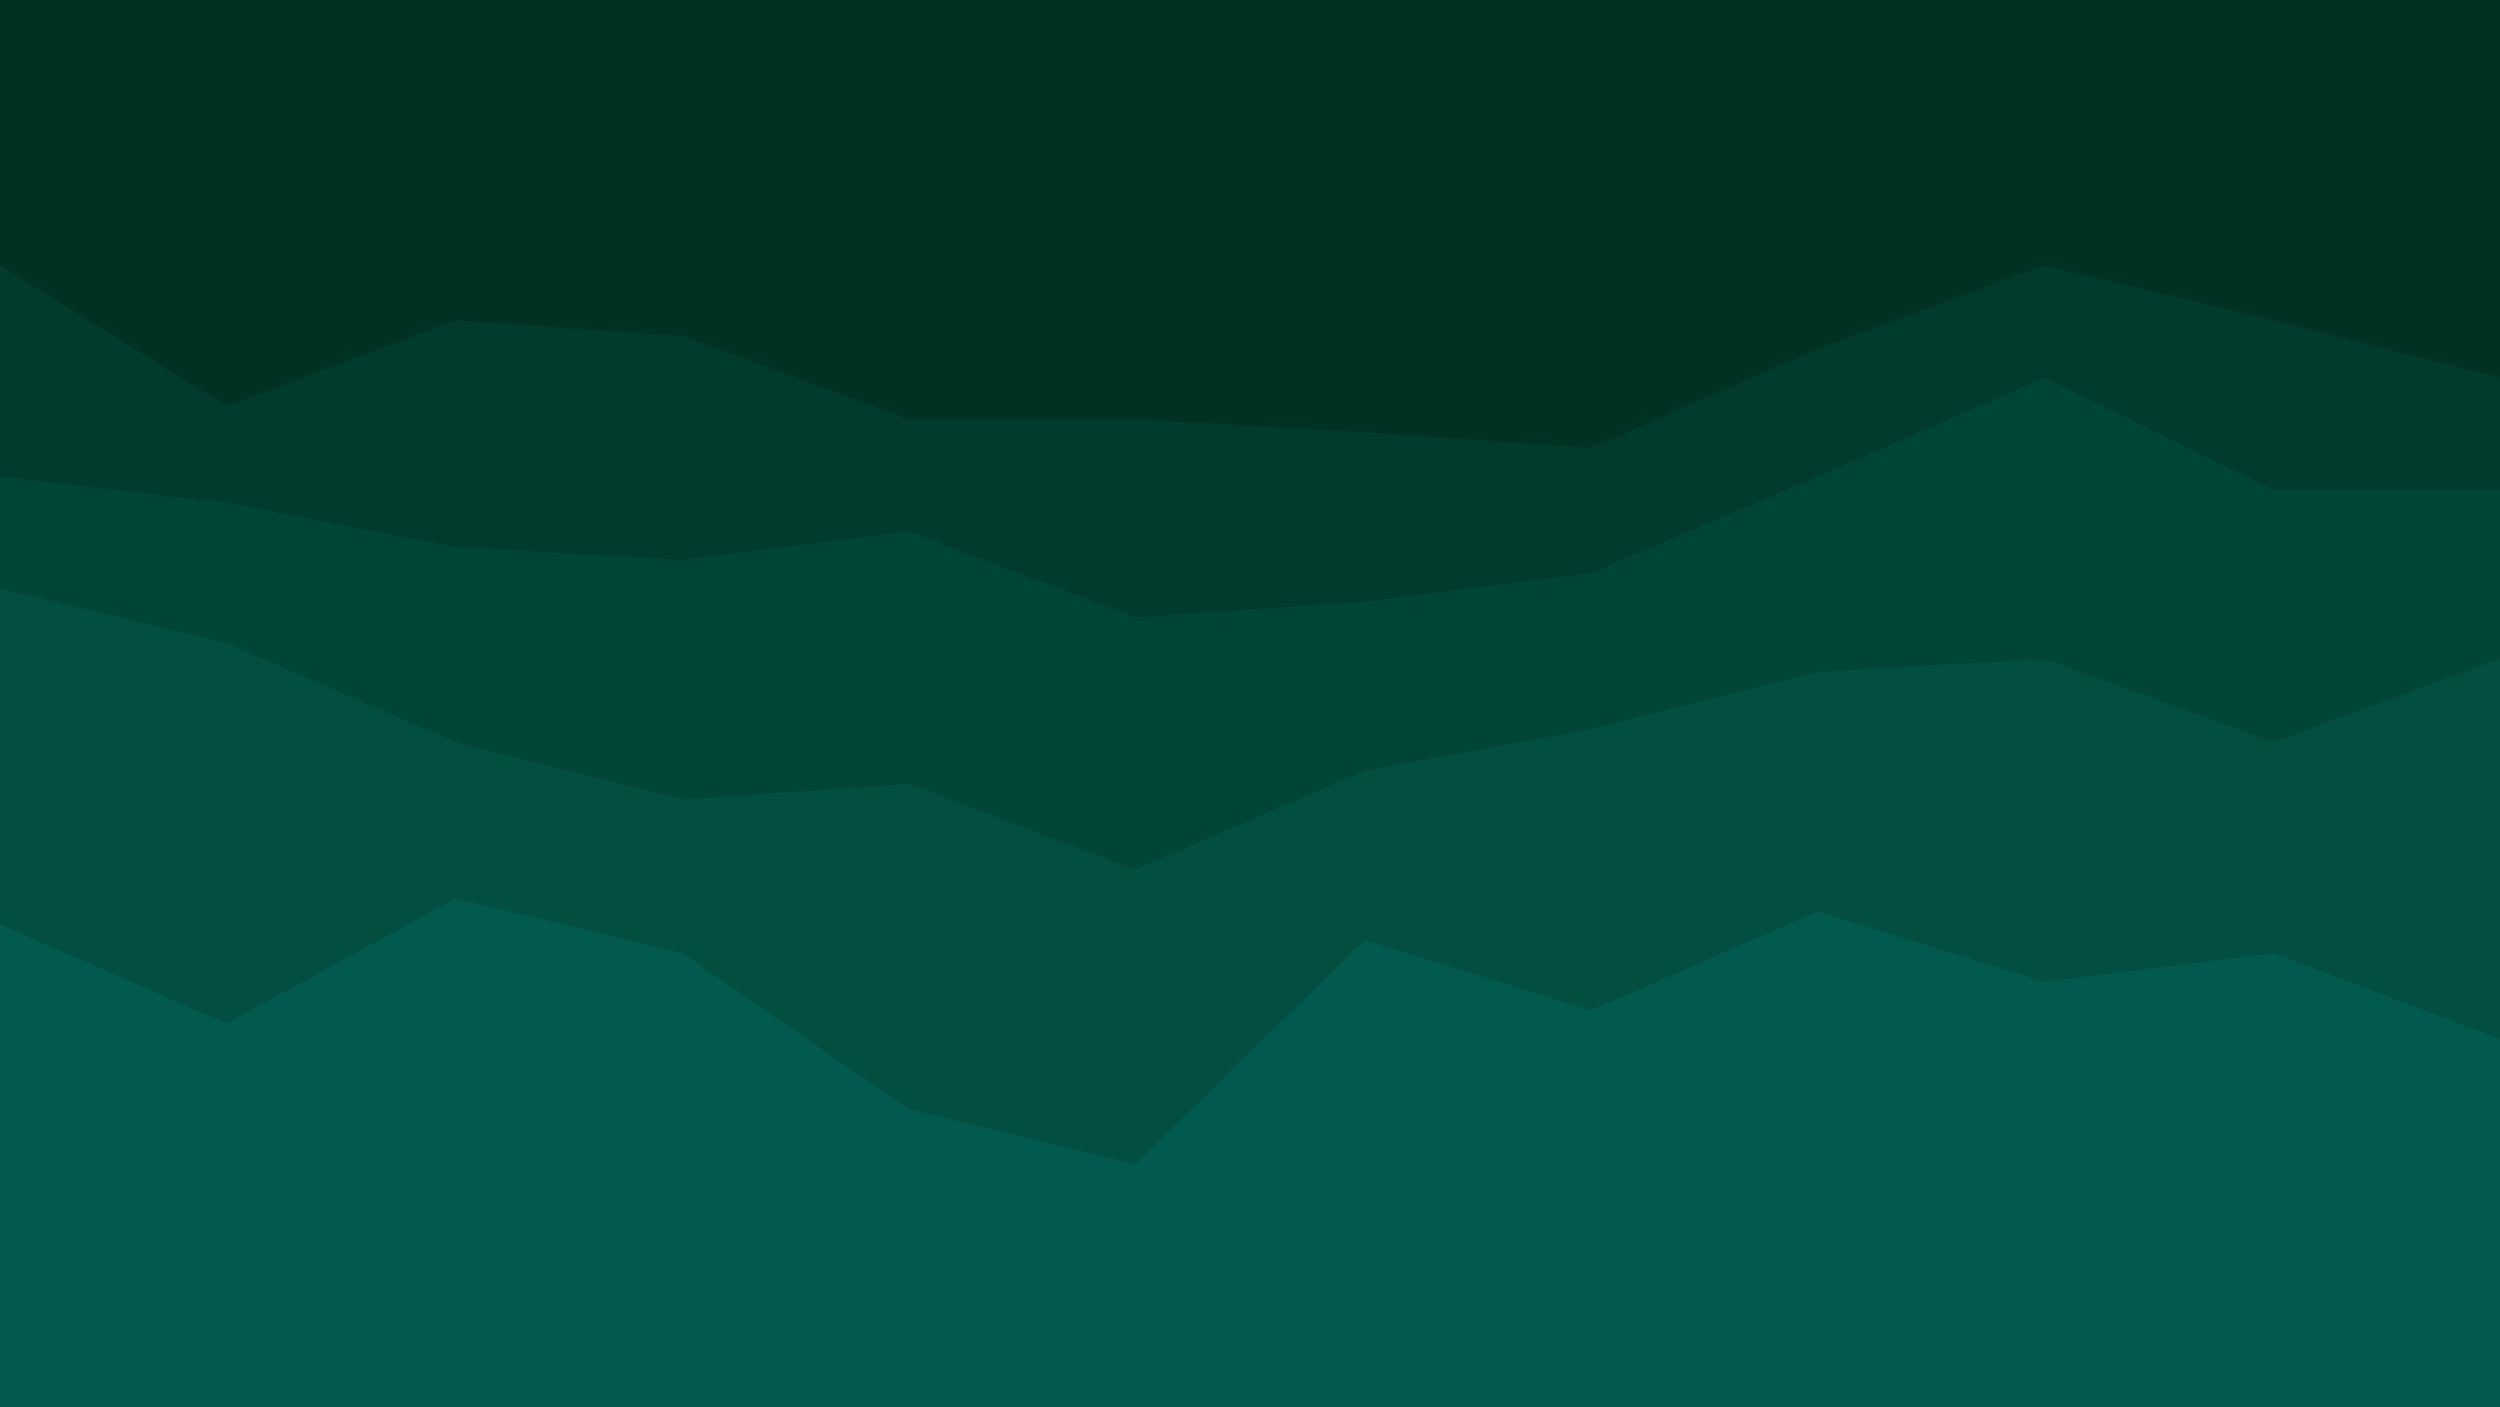
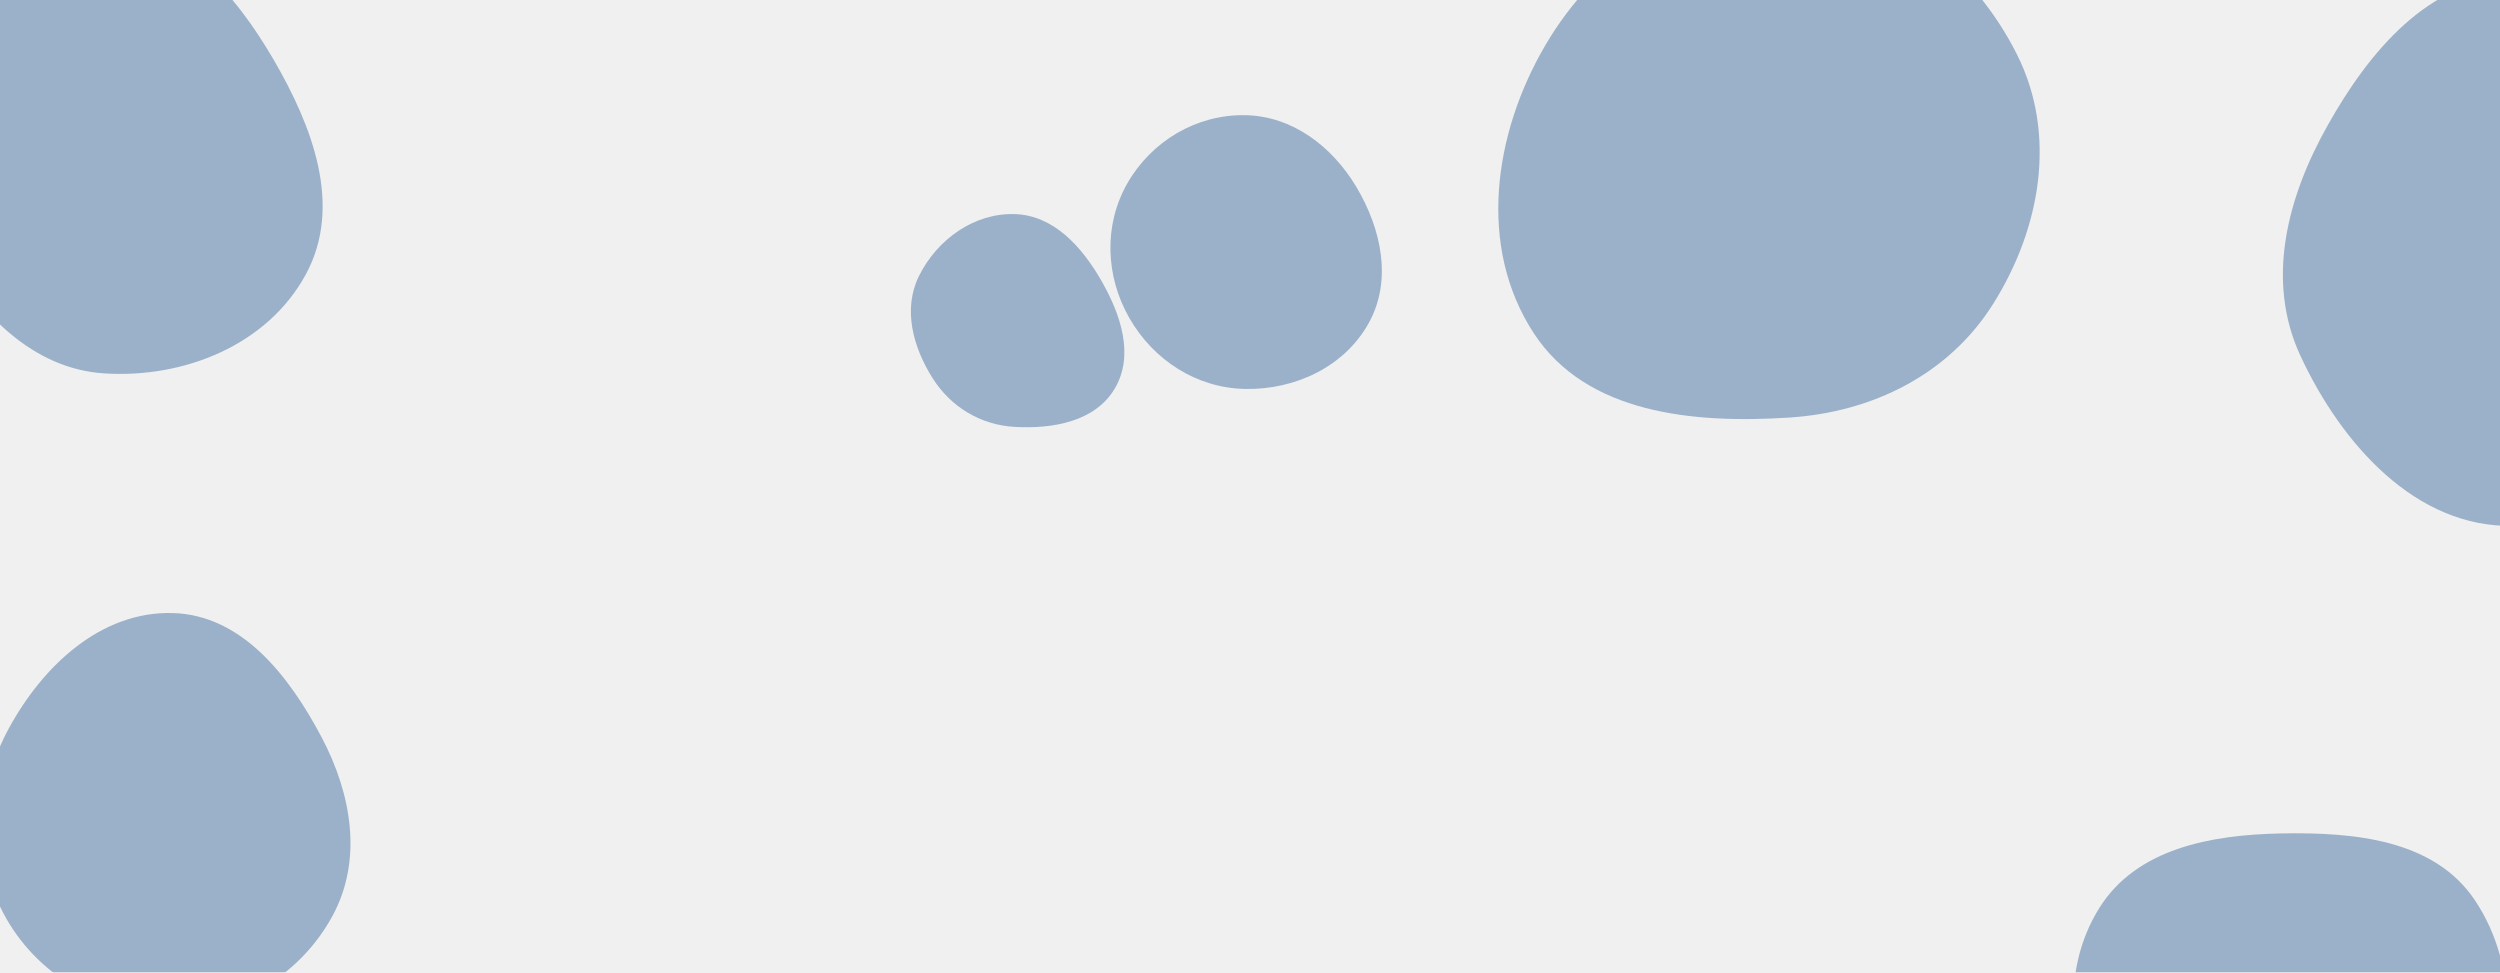
- <svg xmlns="http://www.w3.org/2000/svg" id="visual" viewBox="0 0 960 540" width="960" height="540" version="1.1">
-   <path d="M0 104L87 158L175 125L262 131L349 163L436 163L524 168L611 174L698 136L785 104L873 125L960 147L960 0L873 0L785 0L698 0L611 0L524 0L436 0L349 0L262 0L175 0L87 0L0 0Z" fill="#003223" />
-   <path d="M0 185L87 195L175 212L262 217L349 206L436 239L524 233L611 222L698 185L785 147L873 190L960 190L960 145L873 123L785 102L698 134L611 172L524 166L436 161L349 161L262 129L175 123L87 156L0 102Z" fill="#013b2d" />
-   <path d="M0 228L87 249L175 287L262 309L349 303L436 336L524 298L611 282L698 260L785 255L873 287L960 255L960 188L873 188L785 145L698 183L611 220L524 231L436 237L349 204L262 215L175 210L87 193L0 183Z" fill="#014537" />
-   <path d="M0 357L87 395L175 347L262 368L349 428L436 449L524 363L611 390L698 352L785 379L873 368L960 401L960 253L873 285L785 253L698 258L611 280L524 296L436 334L349 301L262 307L175 285L87 247L0 226Z" fill="#024f42" />
-   <path d="M0 541L87 541L175 541L262 541L349 541L436 541L524 541L611 541L698 541L785 541L873 541L960 541L960 399L873 366L785 377L698 350L611 388L524 361L436 447L349 426L262 366L175 345L87 393L0 355Z" fill="#02594e" />
+ <svg xmlns="http://www.w3.org/2000/svg" version="1.1" width="1440" height="560" preserveAspectRatio="none" viewBox="0 0 1440 560">
+   <g mask="url(&quot;#SvgjsMask1035&quot;)" fill="none">
+     <path d="M717.098,224.034C745.989,224.612,774.504,211.266,788.463,185.964C802.026,161.381,795.662,131.818,781.278,107.707C767.302,84.279,744.375,66.766,717.098,66.338C689.114,65.899,663.185,81.318,649.33,105.635C635.609,129.717,636.744,159.151,650.512,183.205C664.374,207.423,689.199,223.476,717.098,224.034" fill="rgba(28, 83, 142, 0.4)" class="triangle-float3" />
+     <path d="M1447.665,302.897C1502.467,301.66,1535.81,248.205,1561.08,199.561C1583.86,155.71,1596.152,105.376,1572.934,61.756C1548.401,15.667,1499.823,-15.881,1447.665,-13.512C1398.712,-11.289,1364.659,29.578,1340.666,72.305C1317.313,113.893,1304.948,161.622,1325.024,204.887C1348.632,255.765,1391.591,304.162,1447.665,302.897" fill="rgba(28, 83, 142, 0.4)" class="triangle-float1" />
+     <path d="M60.025,215.075C106.19,218.057,154.216,198.626,176.218,157.932C197.431,118.696,180.109,73.019,157.669,34.472C135.413,-3.758,104.232,-40.065,60.025,-41.661C13.533,-43.34,-29.887,-14.683,-50.65,26.949C-69.598,64.941,-54.312,107.839,-32.785,144.431C-11.656,180.347,18.442,212.389,60.025,215.075" fill="rgba(28, 83, 142, 0.4)" class="triangle-float1" />
+     <path d="M99.498,583.282C137.957,582.862,173.25,561.303,191.562,527.481C209.063,495.157,202.474,457.289,185.311,424.784C166.661,389.461,139.426,354.227,99.498,353.114C58.195,351.962,24.662,383.428,4.974,419.755C-13.714,454.237,-15.743,495.574,3.885,529.53C23.496,563.457,60.313,583.71,99.498,583.282" fill="rgba(28, 83, 142, 0.4)" class="triangle-float2" />
+     <path d="M1030.645,240.516C1078.623,237.415,1122.607,215.65,1148.146,174.916C1175.512,131.27,1184.898,77.405,1161.778,31.368C1136.239,-19.486,1087.541,-57.921,1030.645,-59.052C971.99,-60.218,919.819,-24.649,890.158,25.967C860.14,77.193,850.99,142.351,883.515,192.023C913.834,238.326,975.414,244.086,1030.645,240.516" fill="rgba(28, 83, 142, 0.4)" class="triangle-float3" />
+     <path d="M1313.801,697.282C1357.305,698.497,1401.91,684.471,1425.025,647.596C1449.47,608.6,1451.155,557.119,1425.699,518.776C1402.302,483.534,1356.095,479.24,1313.801,480.064C1273.416,480.851,1230.609,488.736,1209.208,522.994C1186.734,558.969,1191.016,605.298,1212.843,641.669C1234.032,676.978,1272.638,696.132,1313.801,697.282" fill="rgba(28, 83, 142, 0.4)" class="triangle-float3" />
+     <path d="M584.356,245.89C606.381,247.166,630.787,242.861,642.059,223.896C653.499,204.647,645.543,181.112,634.4,161.689C623.189,142.147,606.878,123.924,584.356,123.314C560.982,122.681,539.834,137.925,529.39,158.846C519.898,177.86,525.83,199.852,537.177,217.821C547.649,234.404,564.776,244.756,584.356,245.89" fill="rgba(28, 83, 142, 0.4)" class="triangle-float2" />
+   </g>
+   <defs>
+     <mask id="SvgjsMask1035">
+       <rect width="1440" height="560" fill="#ffffff" />
+     </mask>
+     <style>
+             @keyframes float1 {
+                     0%{transform: translate(0, 0)}
+                     50%{transform: translate(-10px, 0)}
+                     100%{transform: translate(0, 0)}
+                 }
+ 
+                 .triangle-float1 {
+                     animation: float1 5s infinite;
+                 }
+ 
+                 @keyframes float2 {
+                     0%{transform: translate(0, 0)}
+                     50%{transform: translate(-5px, -5px)}
+                     100%{transform: translate(0, 0)}
+                 }
+ 
+                 .triangle-float2 {
+                     animation: float2 4s infinite;
+                 }
+ 
+                 @keyframes float3 {
+                     0%{transform: translate(0, 0)}
+                     50%{transform: translate(0, -10px)}
+                     100%{transform: translate(0, 0)}
+                 }
+ 
+                 .triangle-float3 {
+                     animation: float3 6s infinite;
+                 }
+         </style>
+   </defs>
</svg>
